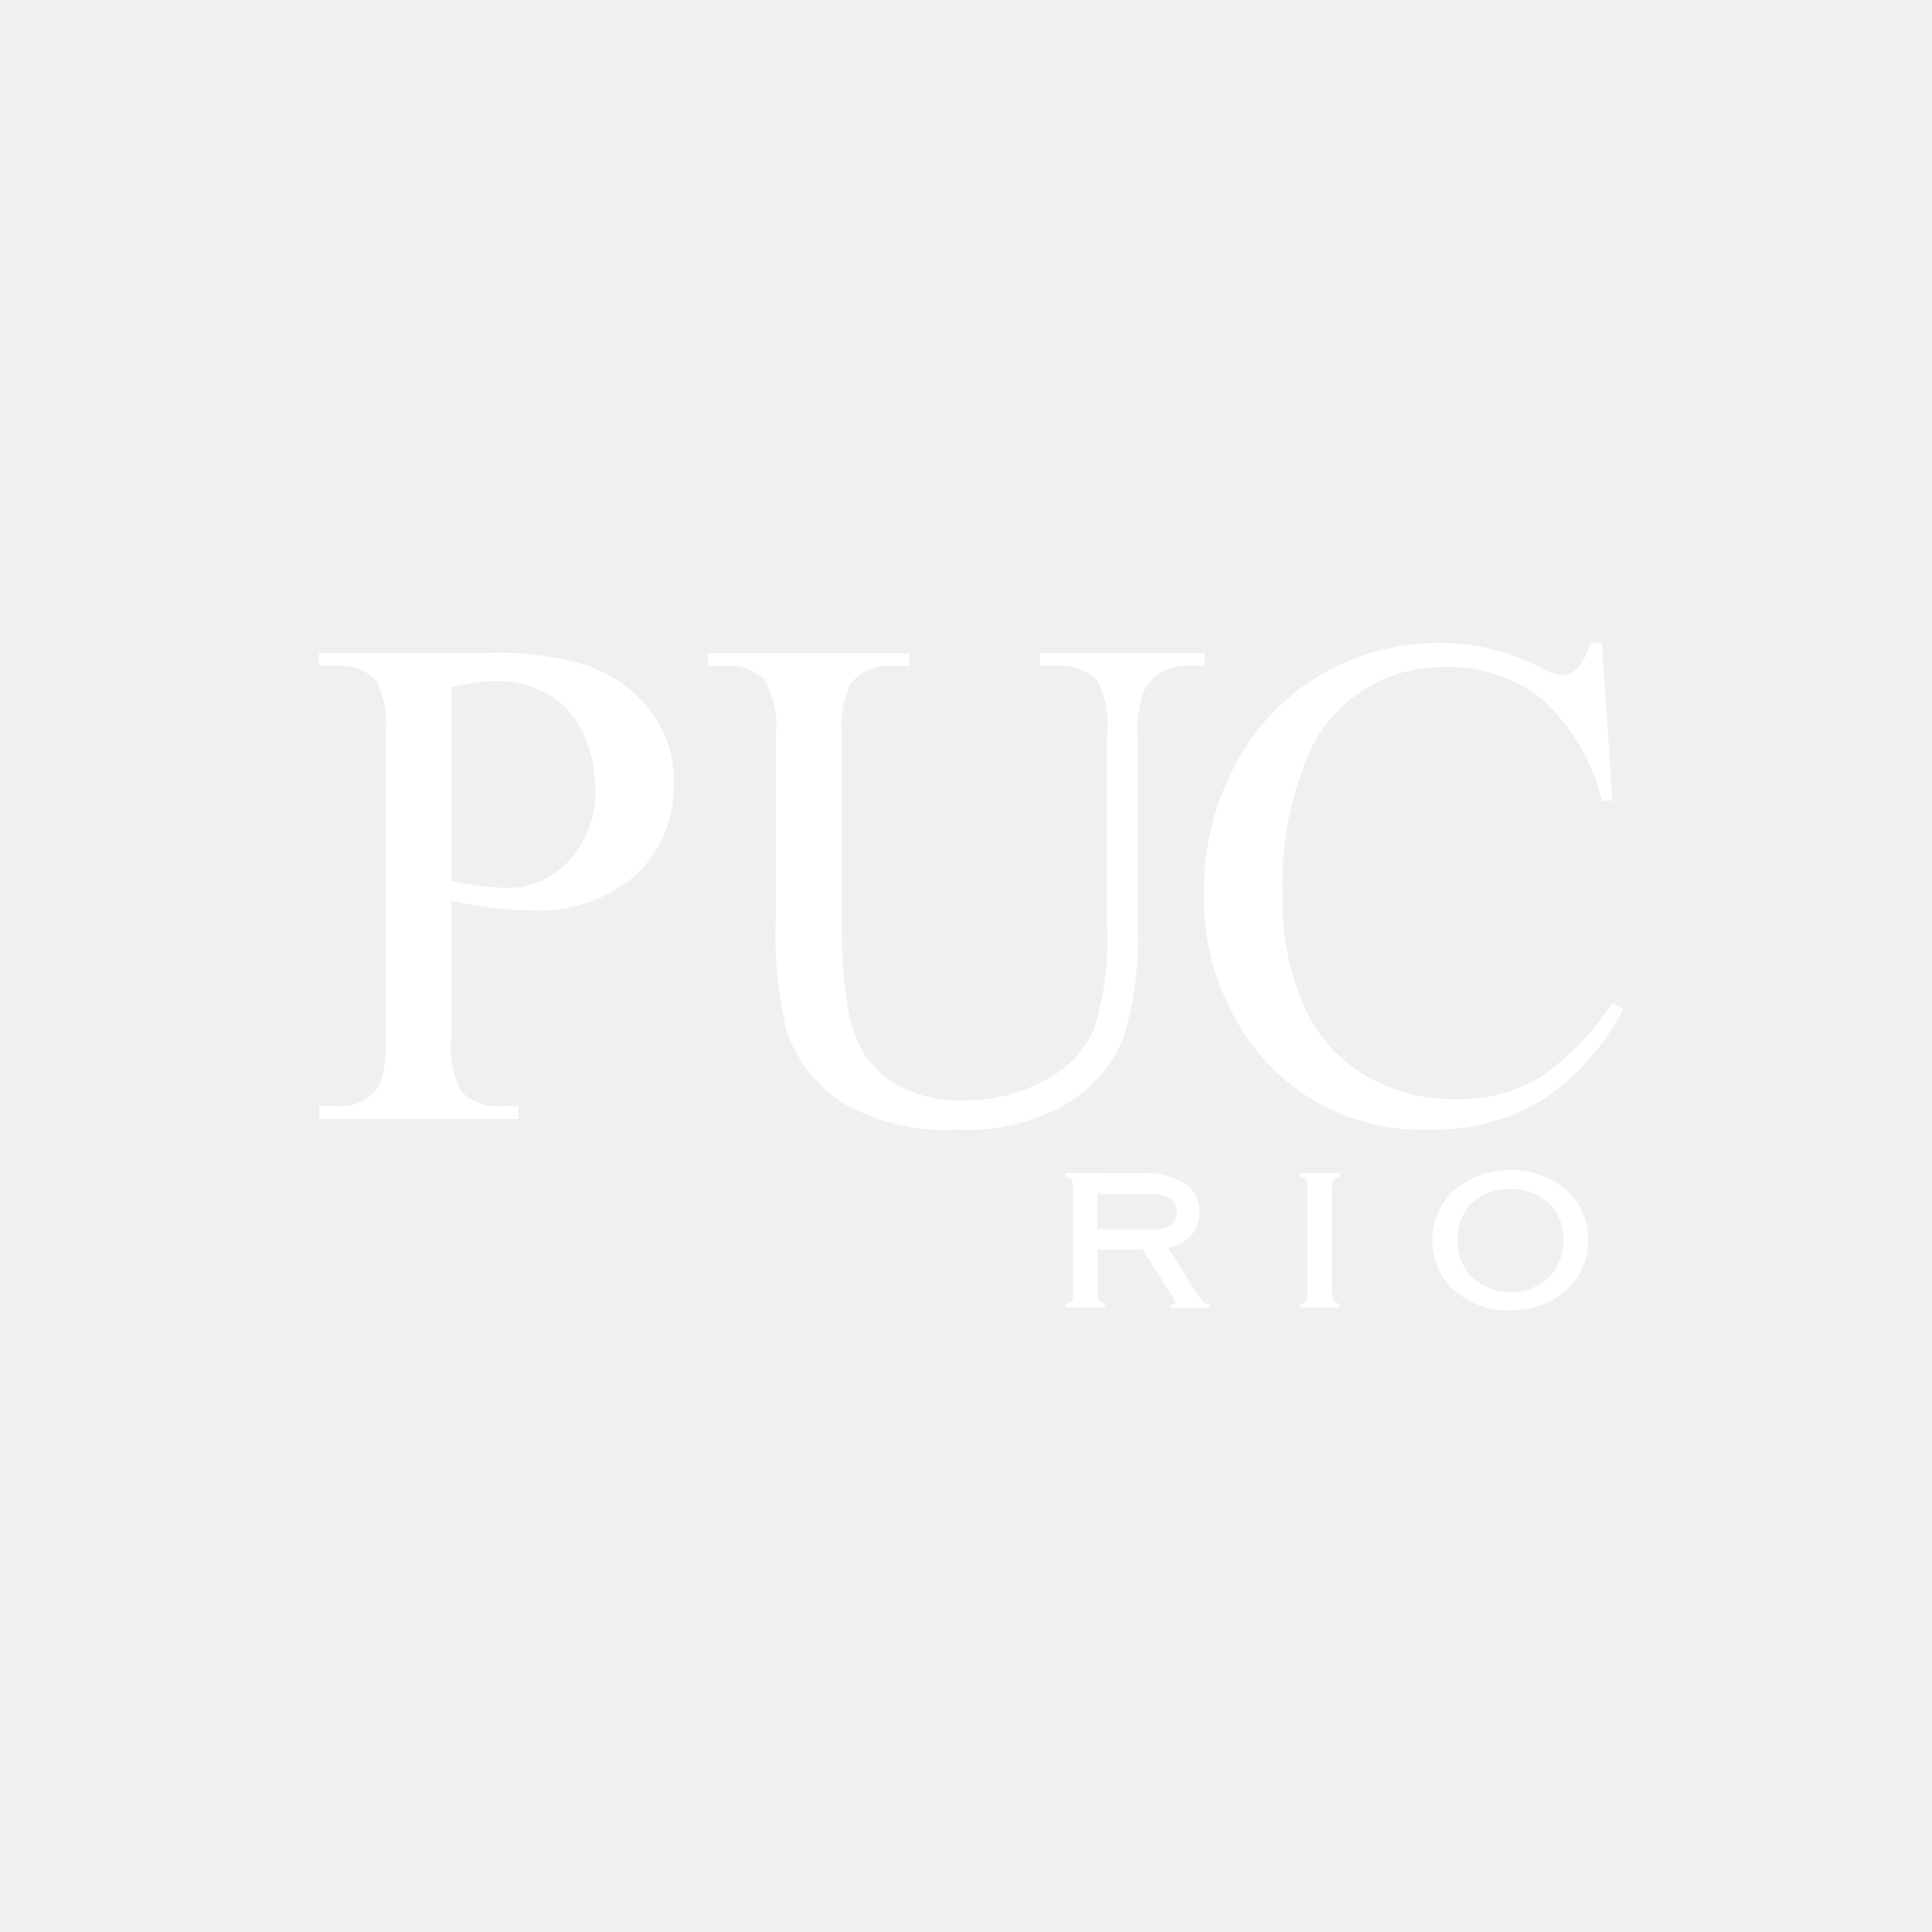
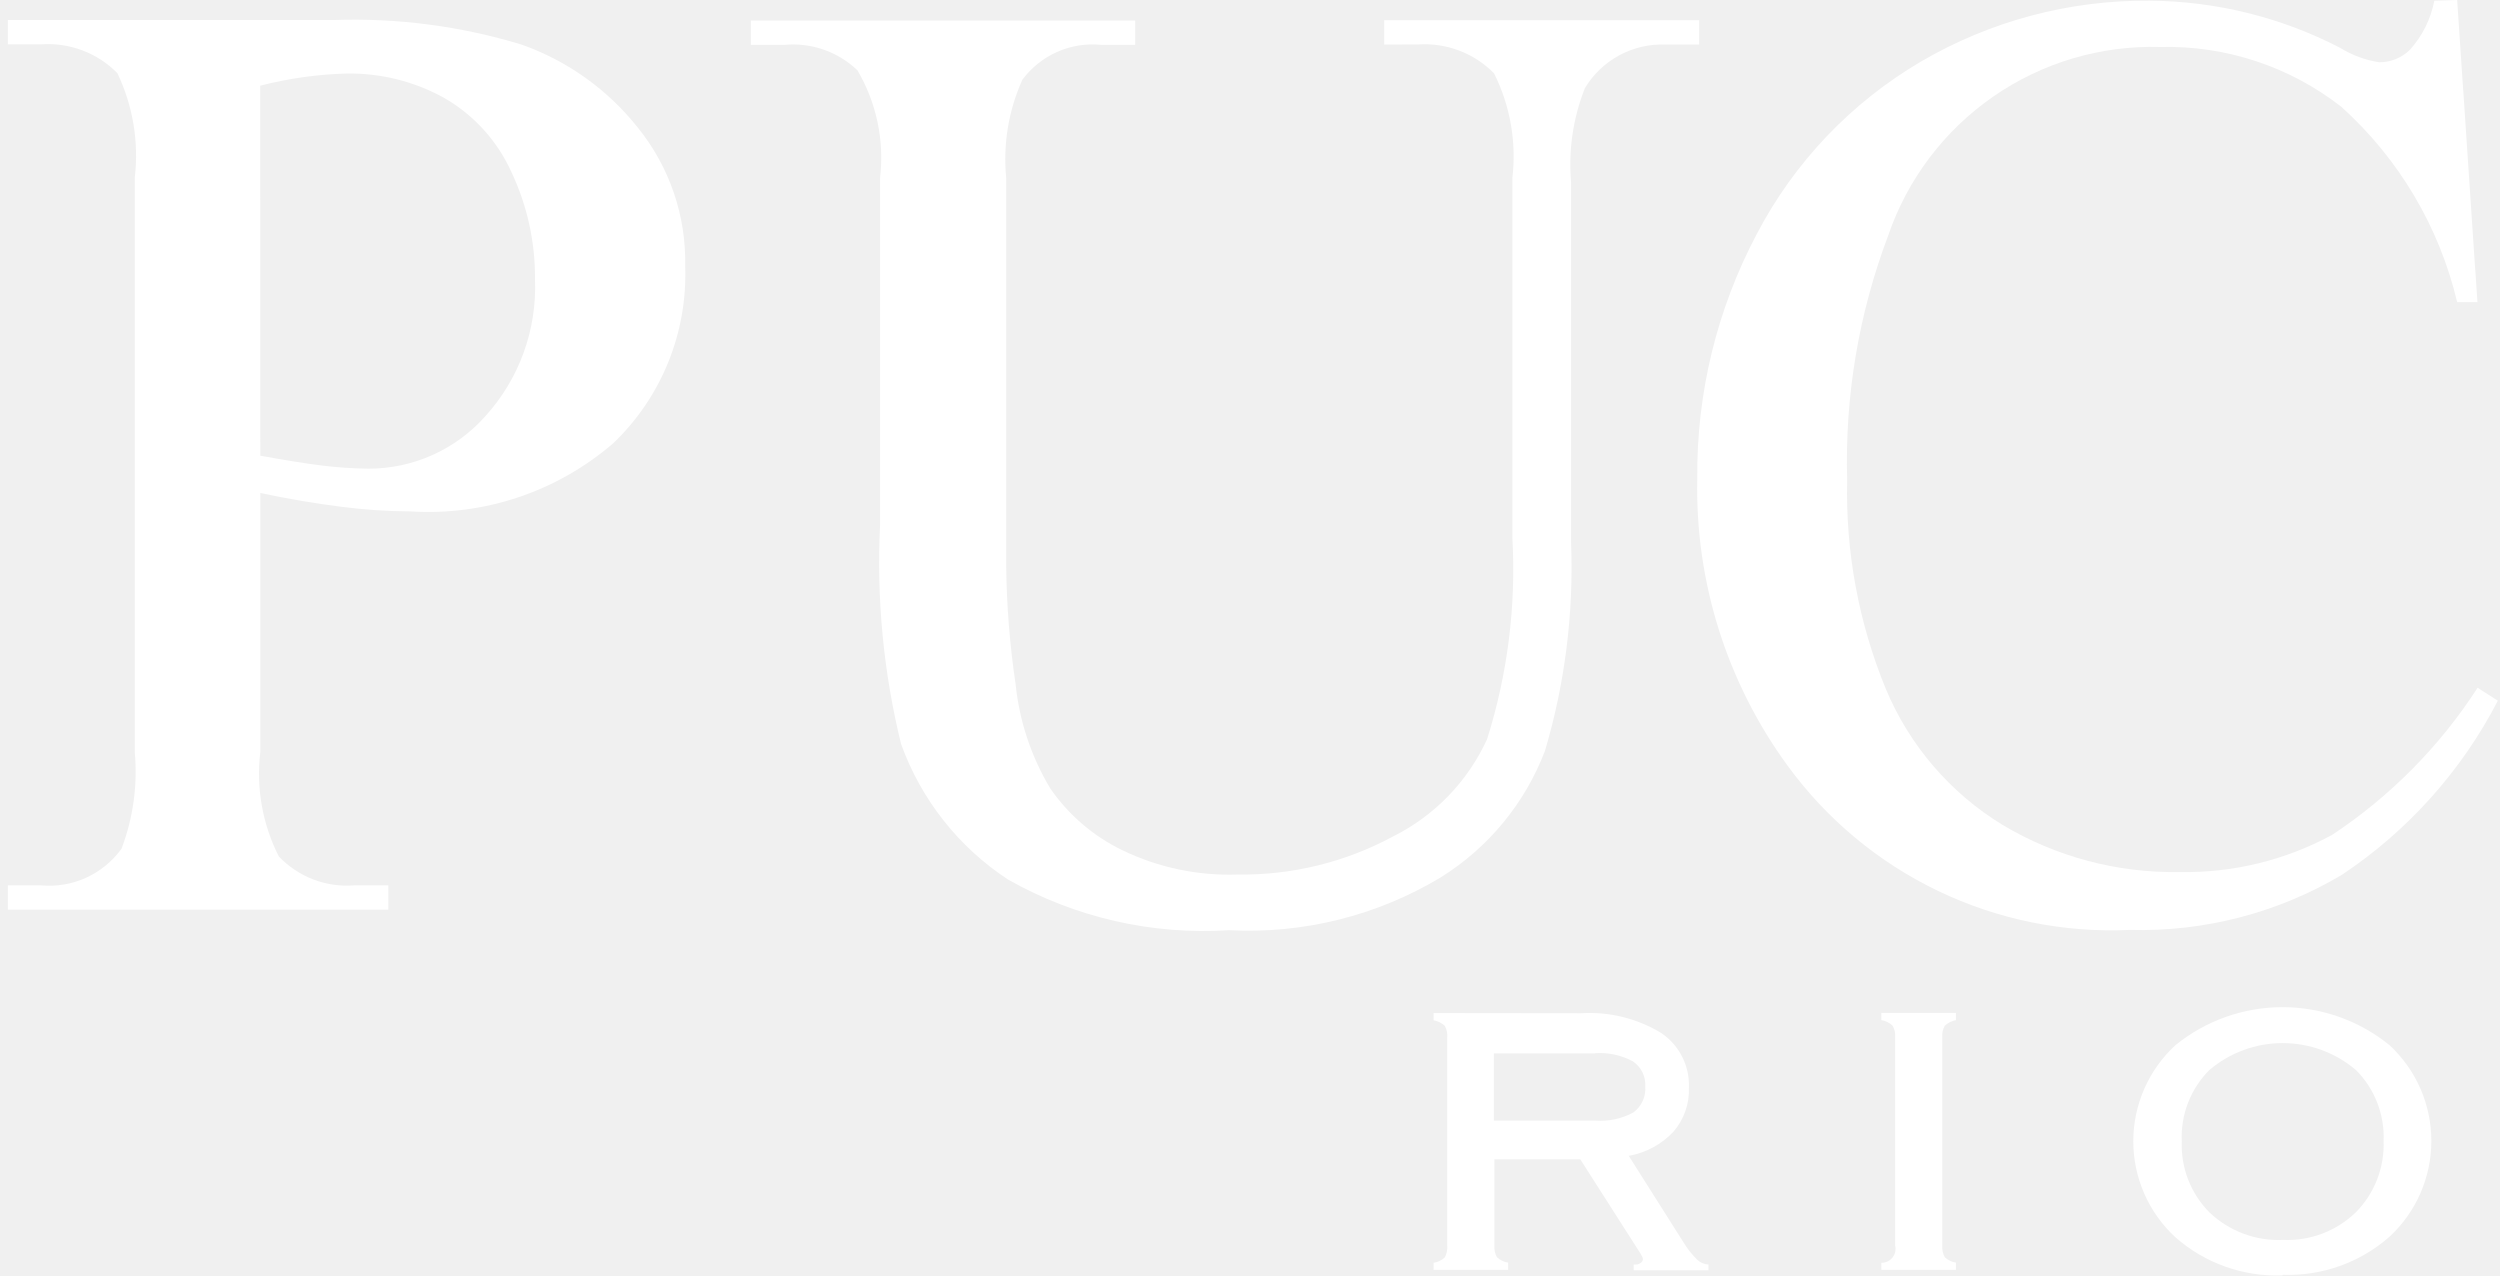
- <svg xmlns="http://www.w3.org/2000/svg" width="91" height="91" viewBox="0 0 91 91">
-   <path d="M0,0H91V91H0V0Z" fill="#5a5a5a" fill-rule="evenodd" opacity="0.003" />
-   <path d="M76.227,154.891v6.388a4.5,4.5,0,0,0,.457,2.577,2.313,2.313,0,0,0,1.855.713h.846v.6H70v-.6h.816a2.2,2.2,0,0,0,1.988-.906,5.356,5.356,0,0,0,.326-2.379V147.111a4.708,4.708,0,0,0-.429-2.577,2.4,2.4,0,0,0-1.879-.711H70v-.6h8.039a14.194,14.194,0,0,1,4.638.608,6.362,6.362,0,0,1,2.864,2.049,5.244,5.244,0,0,1,1.166,3.412,5.753,5.753,0,0,1-1.771,4.368,6.986,6.986,0,0,1-5.01,1.684,13.793,13.793,0,0,1-1.718-.116c-.612-.077-1.275-.189-1.975-.337Zm0-.921c.573.105,1.074.187,1.522.243a10.518,10.518,0,0,0,1.134.077,3.844,3.844,0,0,0,2.9-1.3,4.738,4.738,0,0,0,1.22-3.367,6.077,6.077,0,0,0-.58-2.645,4.013,4.013,0,0,0-1.649-1.827,4.808,4.808,0,0,0-2.431-.608,9.661,9.661,0,0,0-2.119.3Z" transform="translate(-54.969 -112.467)" fill="#fff" fill-rule="evenodd" />
-   <path d="M170.981,143.843v-.6h7.769v.6h-.829a2.223,2.223,0,0,0-1.988,1.074,5.113,5.113,0,0,0-.341,2.33v8.9a15.92,15.92,0,0,1-.644,5.117,6.339,6.339,0,0,1-2.577,3.126,9.2,9.2,0,0,1-5.218,1.3,9.794,9.794,0,0,1-5.448-1.248,6.723,6.723,0,0,1-2.641-3.345,18.73,18.73,0,0,1-.518-5.4v-8.568a4.254,4.254,0,0,0-.558-2.65,2.3,2.3,0,0,0-1.8-.629h-.829v-.6h9.48v.6H164a2.158,2.158,0,0,0-1.943.859,4.775,4.775,0,0,0-.4,2.424v9.562a21.3,21.3,0,0,0,.232,2.927,6.242,6.242,0,0,0,.859,2.577,4.6,4.6,0,0,0,1.774,1.518,6.065,6.065,0,0,0,2.839.6,7.831,7.831,0,0,0,3.835-.938,5.013,5.013,0,0,0,2.323-2.4,13.925,13.925,0,0,0,.625-4.958v-8.892a4.59,4.59,0,0,0-.453-2.577,2.407,2.407,0,0,0-1.879-.711Z" transform="translate(-122 -112.482)" fill="#fff" fill-rule="evenodd" />
-   <path d="M282.822,140.93l.5,7.453h-.5a9.413,9.413,0,0,0-2.86-4.821,6.977,6.977,0,0,0-4.466-1.473,6.883,6.883,0,0,0-6.71,4.653,15.751,15.751,0,0,0-1.011,6.034,12.751,12.751,0,0,0,.956,5.154,7.163,7.163,0,0,0,2.871,3.345,8.235,8.235,0,0,0,4.374,1.166,7.579,7.579,0,0,0,3.762-.917,12.446,12.446,0,0,0,3.588-3.629l.5.32a11.529,11.529,0,0,1-3.848,4.295,9.72,9.72,0,0,1-5.229,1.359,9.881,9.881,0,0,1-8.441-4.048,11.579,11.579,0,0,1-2.231-7.086,12.634,12.634,0,0,1,1.469-6.034,10.667,10.667,0,0,1,4.052-4.254,10.985,10.985,0,0,1,5.637-1.5,10.373,10.373,0,0,1,4.694,1.16,2.59,2.59,0,0,0,.971.359,1.074,1.074,0,0,0,.758-.309,2.517,2.517,0,0,0,.6-1.209Z" transform="translate(-207.373 -110.668)" fill="#fff" fill-rule="evenodd" />
-   <path d="M237.4,257.314a3.406,3.406,0,0,1,1.969.481,1.552,1.552,0,0,1,.694,1.357,1.568,1.568,0,0,1-.384,1.087,1.986,1.986,0,0,1-1.1.593l1.349,2.132a2.147,2.147,0,0,0,.339.429.43.43,0,0,0,.279.12v.142H238.7v-.142h.054a.18.18,0,0,0,.122-.043.109.109,0,0,0,.052-.094.175.175,0,0,0-.03-.079.347.347,0,0,1-.028-.052l-1.486-2.326h-2.119v2.122a.492.492,0,0,0,.064.292.507.507,0,0,0,.275.133v.178h-1.84v-.174a.506.506,0,0,0,.277-.133.515.515,0,0,0,.06-.292v-5.132a.49.49,0,0,0-.06-.288.536.536,0,0,0-.277-.137v-.178Zm.352.99h-2.5v1.658h2.5a1.693,1.693,0,0,0,.94-.2.724.724,0,0,0,.294-.644.691.691,0,0,0-.307-.618,1.719,1.719,0,0,0-.928-.2Z" transform="translate(-183.565 -202.058)" fill="#fff" fill-rule="evenodd" />
-   <path d="M286.723,263.025a.511.511,0,0,0,.062.292.524.524,0,0,0,.275.133v.178h-1.84v-.174a.344.344,0,0,0,.339-.429v-5.132a.47.47,0,0,0-.062-.288.517.517,0,0,0-.277-.137v-.178h1.84v.178a.556.556,0,0,0-.275.137.487.487,0,0,0-.062.288Z" transform="translate(-223.975 -202.042)" fill="#fff" fill-rule="evenodd" />
-   <path d="M317.841,263.251a3.779,3.779,0,0,1-2.641-.94,3.221,3.221,0,0,1,0-4.739,4.189,4.189,0,0,1,5.282,0,3.221,3.221,0,0,1,0,4.724,3.779,3.779,0,0,1-2.639.94Zm-2.484-3.318a2.362,2.362,0,0,0,.685,1.767,2.474,2.474,0,0,0,1.815.676,2.431,2.431,0,0,0,1.791-.679,2.377,2.377,0,0,0,.687-1.765,2.336,2.336,0,0,0-.683-1.748,2.791,2.791,0,0,0-3.614,0A2.336,2.336,0,0,0,315.356,259.934Z" transform="translate(-246.701 -201.528)" fill="#fff" fill-rule="evenodd" />
+ <svg xmlns="http://www.w3.org/2000/svg" width="98" height="50" viewBox="0 0 98 50" fill="none">
+   <path fill-rule="evenodd" clip-rule="evenodd" d="M10.204 19.327V29.478C10.036 30.885 10.288 32.31 10.931 33.574C11.307 33.969 11.767 34.277 12.277 34.473C12.787 34.669 13.334 34.749 13.879 34.706H15.223V35.66H0.309V34.706H1.606C2.212 34.762 2.823 34.659 3.377 34.407C3.931 34.154 4.409 33.761 4.765 33.267C5.221 32.062 5.399 30.769 5.283 29.486V6.963C5.447 5.561 5.21 4.142 4.601 2.868C4.215 2.475 3.748 2.171 3.232 1.976C2.717 1.781 2.165 1.7 1.615 1.738H0.309V0.785H13.084C15.577 0.697 18.068 1.024 20.454 1.751C22.248 2.387 23.825 3.515 25.006 5.007C26.245 6.539 26.901 8.46 26.859 10.429C26.906 11.72 26.68 13.005 26.195 14.201C25.71 15.398 24.977 16.478 24.044 17.371C21.843 19.271 18.985 20.232 16.083 20.047C15.17 20.042 14.258 19.981 13.352 19.862C12.38 19.74 11.326 19.562 10.214 19.327H10.204ZM10.204 17.863C11.115 18.03 11.911 18.16 12.623 18.25C13.221 18.323 13.823 18.364 14.425 18.372C15.296 18.376 16.158 18.194 16.953 17.837C17.748 17.481 18.457 16.959 19.034 16.306C20.355 14.845 21.051 12.924 20.972 10.955C20.985 9.503 20.67 8.066 20.051 6.752C19.503 5.534 18.586 4.518 17.43 3.849C16.251 3.191 14.918 2.858 13.567 2.883C12.43 2.916 11.301 3.076 10.2 3.359L10.204 17.863Z" fill="white" />
+   <path fill-rule="evenodd" clip-rule="evenodd" d="M54.26 1.746V0.793H66.606V1.746H65.288C64.657 1.723 64.031 1.868 63.476 2.168C62.92 2.469 62.455 2.912 62.129 3.453C61.663 4.628 61.477 5.896 61.587 7.156V21.299C61.691 24.047 61.345 26.794 60.564 29.431C59.779 31.49 58.34 33.235 56.469 34.398C53.972 35.897 51.085 36.617 48.177 36.464C45.16 36.658 42.151 35.969 39.519 34.481C37.581 33.211 36.108 31.345 35.322 29.165C34.633 26.36 34.356 23.469 34.499 20.584V6.968C34.67 5.505 34.359 4.027 33.612 2.757C33.235 2.396 32.784 2.119 32.291 1.947C31.797 1.775 31.272 1.71 30.752 1.758H29.434V0.804H44.499V1.758H43.166C42.578 1.699 41.984 1.795 41.443 2.034C40.902 2.273 40.432 2.648 40.078 3.123C39.534 4.329 39.315 5.657 39.443 6.975V22.17C39.459 23.727 39.582 25.281 39.812 26.821C39.96 28.27 40.426 29.668 41.177 30.916C41.893 31.95 42.864 32.781 43.996 33.329C45.4 34.007 46.948 34.334 48.507 34.282C50.633 34.314 52.731 33.801 54.602 32.792C56.232 31.98 57.535 30.634 58.293 28.978C59.097 26.433 59.433 23.764 59.286 21.099V6.968C59.449 5.562 59.199 4.139 58.566 2.873C58.179 2.481 57.712 2.177 57.197 1.982C56.682 1.787 56.13 1.705 55.581 1.743L54.26 1.746Z" fill="white" />
+   <path fill-rule="evenodd" clip-rule="evenodd" d="M96.321 0L97.115 11.844H96.321C95.619 8.888 94.034 6.216 91.776 4.183C89.752 2.605 87.244 1.777 84.679 1.842C82.345 1.775 80.051 2.457 78.133 3.787C76.214 5.117 74.771 7.027 74.016 9.236C72.859 12.297 72.313 15.554 72.409 18.825C72.343 21.631 72.86 24.42 73.928 27.015C74.853 29.223 76.449 31.083 78.491 32.331C80.589 33.586 82.997 34.228 85.442 34.184C87.527 34.224 89.587 33.722 91.42 32.727C93.699 31.219 95.64 29.255 97.122 26.96L97.916 27.468C96.489 30.224 94.385 32.573 91.802 34.293C89.291 35.784 86.41 36.533 83.492 36.453C80.898 36.573 78.316 36.049 75.975 34.926C73.634 33.803 71.608 32.118 70.078 30.02C67.692 26.758 66.446 22.801 66.533 18.76C66.501 15.419 67.303 12.123 68.867 9.171C70.338 6.359 72.57 4.017 75.306 2.411C78.023 0.823 81.118 -0 84.264 0.027C86.861 0.045 89.417 0.677 91.724 1.87C92.194 2.162 92.719 2.357 93.267 2.441C93.717 2.443 94.15 2.266 94.471 1.95C94.958 1.408 95.288 0.744 95.425 0.029L96.321 0Z" fill="white" />
+   <path fill-rule="evenodd" clip-rule="evenodd" d="M61.974 39.719C63.07 39.65 64.161 39.917 65.103 40.483C65.456 40.717 65.744 41.039 65.937 41.416C66.13 41.794 66.223 42.215 66.205 42.639C66.229 43.272 66.011 43.889 65.595 44.367C65.129 44.861 64.516 45.191 63.847 45.309L65.991 48.697C66.141 48.946 66.322 49.176 66.53 49.379C66.649 49.494 66.807 49.562 66.973 49.57V49.795H64.039V49.57H64.125C64.196 49.572 64.265 49.547 64.319 49.501C64.345 49.486 64.366 49.464 64.38 49.438C64.395 49.411 64.402 49.382 64.402 49.352C64.396 49.307 64.38 49.264 64.354 49.226C64.337 49.2 64.322 49.172 64.31 49.144L61.948 45.447H58.581V48.819C58.566 48.981 58.601 49.143 58.682 49.284C58.803 49.397 58.956 49.471 59.12 49.495V49.778H56.196V49.501C56.361 49.478 56.514 49.404 56.636 49.29C56.712 49.148 56.746 48.987 56.731 48.826V40.67C56.747 40.512 56.714 40.352 56.636 40.213C56.514 40.099 56.36 40.023 56.196 39.995V39.712L61.974 39.719ZM62.533 41.292H58.56V43.927H62.533C63.051 43.967 63.57 43.857 64.027 43.609C64.186 43.492 64.312 43.337 64.394 43.158C64.476 42.979 64.51 42.782 64.494 42.585C64.506 42.393 64.467 42.202 64.381 42.029C64.296 41.857 64.166 41.71 64.006 41.603C63.554 41.361 63.043 41.251 62.531 41.285L62.533 41.292Z" fill="white" />
+   <path fill-rule="evenodd" clip-rule="evenodd" d="M76.138 48.82C76.124 48.981 76.158 49.142 76.236 49.284C76.358 49.396 76.51 49.47 76.673 49.495V49.778H73.749V49.502C73.833 49.503 73.916 49.485 73.992 49.449C74.068 49.413 74.135 49.36 74.187 49.294C74.239 49.228 74.275 49.151 74.293 49.069C74.31 48.986 74.309 48.901 74.288 48.82V40.664C74.305 40.505 74.27 40.345 74.189 40.207C74.068 40.091 73.915 40.015 73.749 39.989V39.706H76.673V39.989C76.51 40.019 76.358 40.094 76.236 40.207C76.157 40.345 76.122 40.505 76.138 40.664V48.82Z" fill="white" />
+   <path fill-rule="evenodd" clip-rule="evenodd" d="M89.474 49.996C87.935 50.054 86.432 49.52 85.277 48.502C84.756 48.023 84.341 47.441 84.056 46.792C83.772 46.144 83.625 45.444 83.625 44.737C83.625 44.029 83.772 43.329 84.056 42.681C84.341 42.033 84.756 41.45 85.277 40.971C86.463 40.008 87.945 39.481 89.474 39.481C91.002 39.481 92.484 40.008 93.67 40.971C94.187 41.45 94.6 42.031 94.882 42.677C95.163 43.323 95.309 44.02 95.309 44.725C95.309 45.429 95.163 46.127 94.882 46.772C94.6 47.418 94.187 47.999 93.67 48.478C92.516 49.495 91.014 50.03 89.477 49.972L89.474 49.996ZM85.526 44.723C85.504 45.241 85.589 45.758 85.776 46.241C85.964 46.724 86.249 47.163 86.615 47.531C86.999 47.895 87.452 48.178 87.947 48.362C88.443 48.547 88.971 48.629 89.499 48.605C90.022 48.628 90.543 48.543 91.033 48.358C91.522 48.172 91.969 47.889 92.345 47.526C92.71 47.158 92.995 46.72 93.182 46.237C93.37 45.755 93.457 45.239 93.437 44.721C93.458 44.209 93.372 43.697 93.185 43.219C92.999 42.741 92.715 42.306 92.351 41.944C91.55 41.263 90.532 40.889 89.48 40.889C88.428 40.889 87.41 41.263 86.608 41.944C86.245 42.307 85.961 42.742 85.775 43.22C85.588 43.699 85.503 44.211 85.525 44.725L85.526 44.723Z" fill="white" />
</svg>
